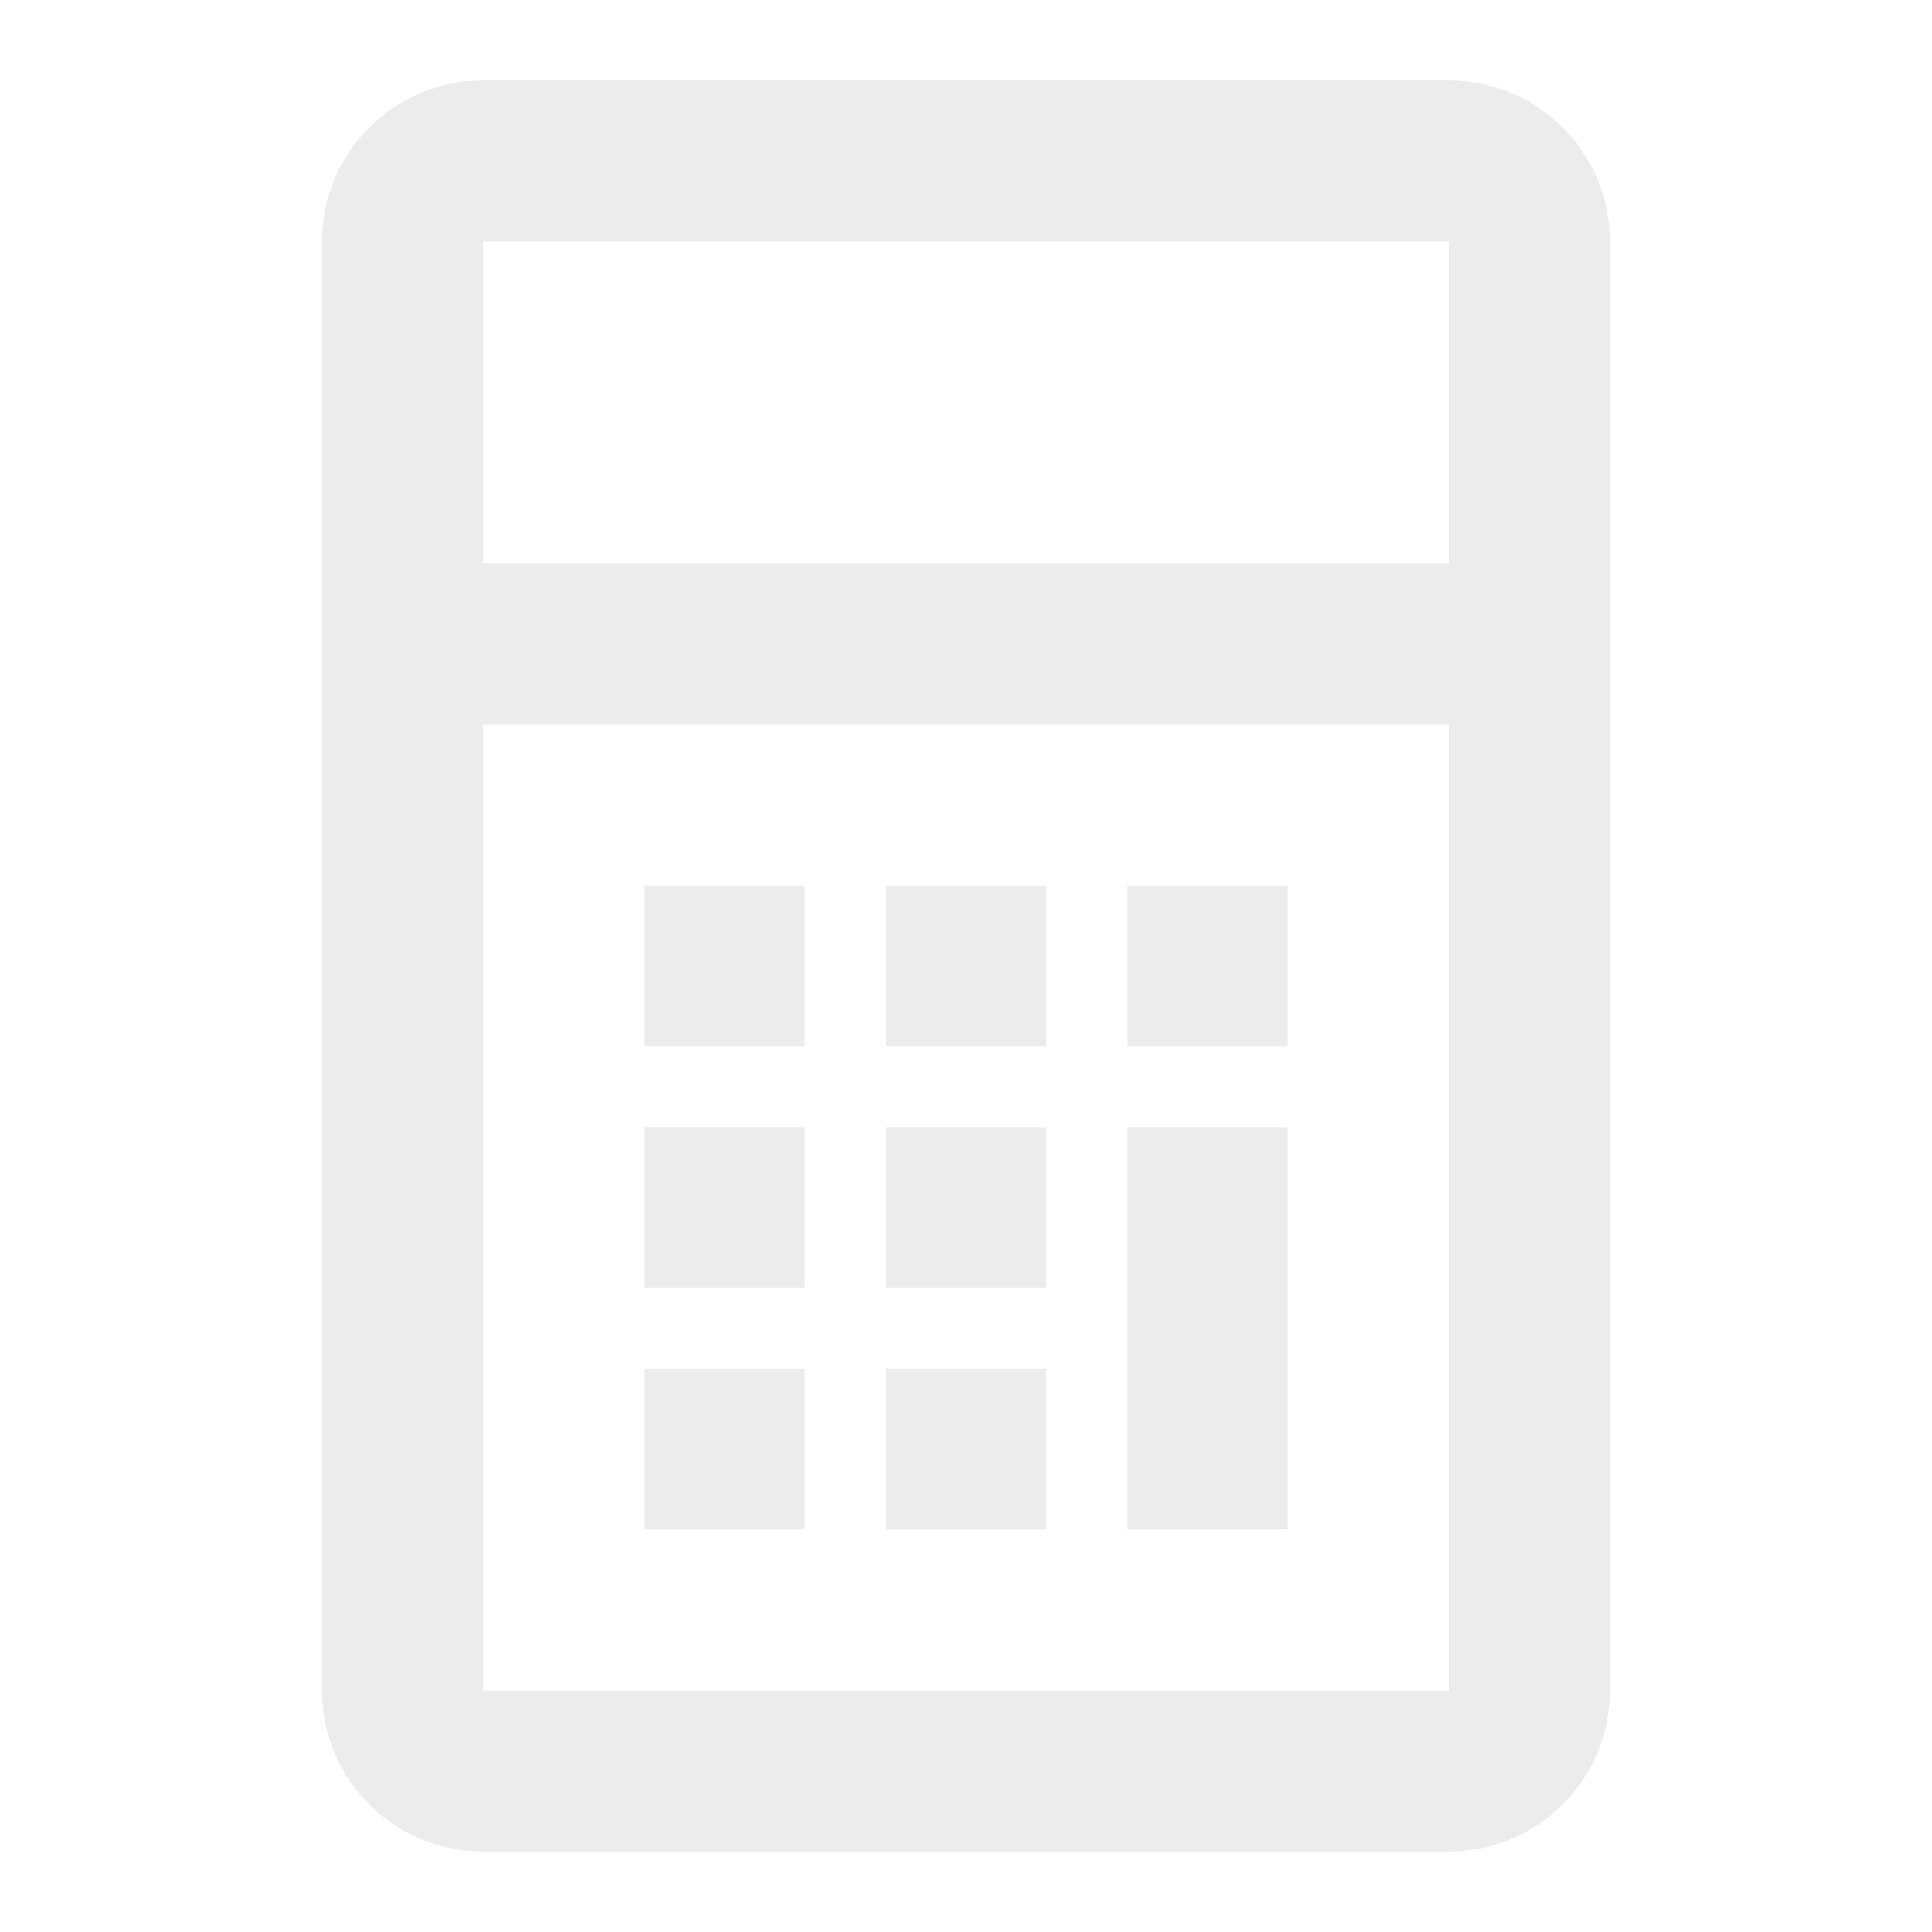
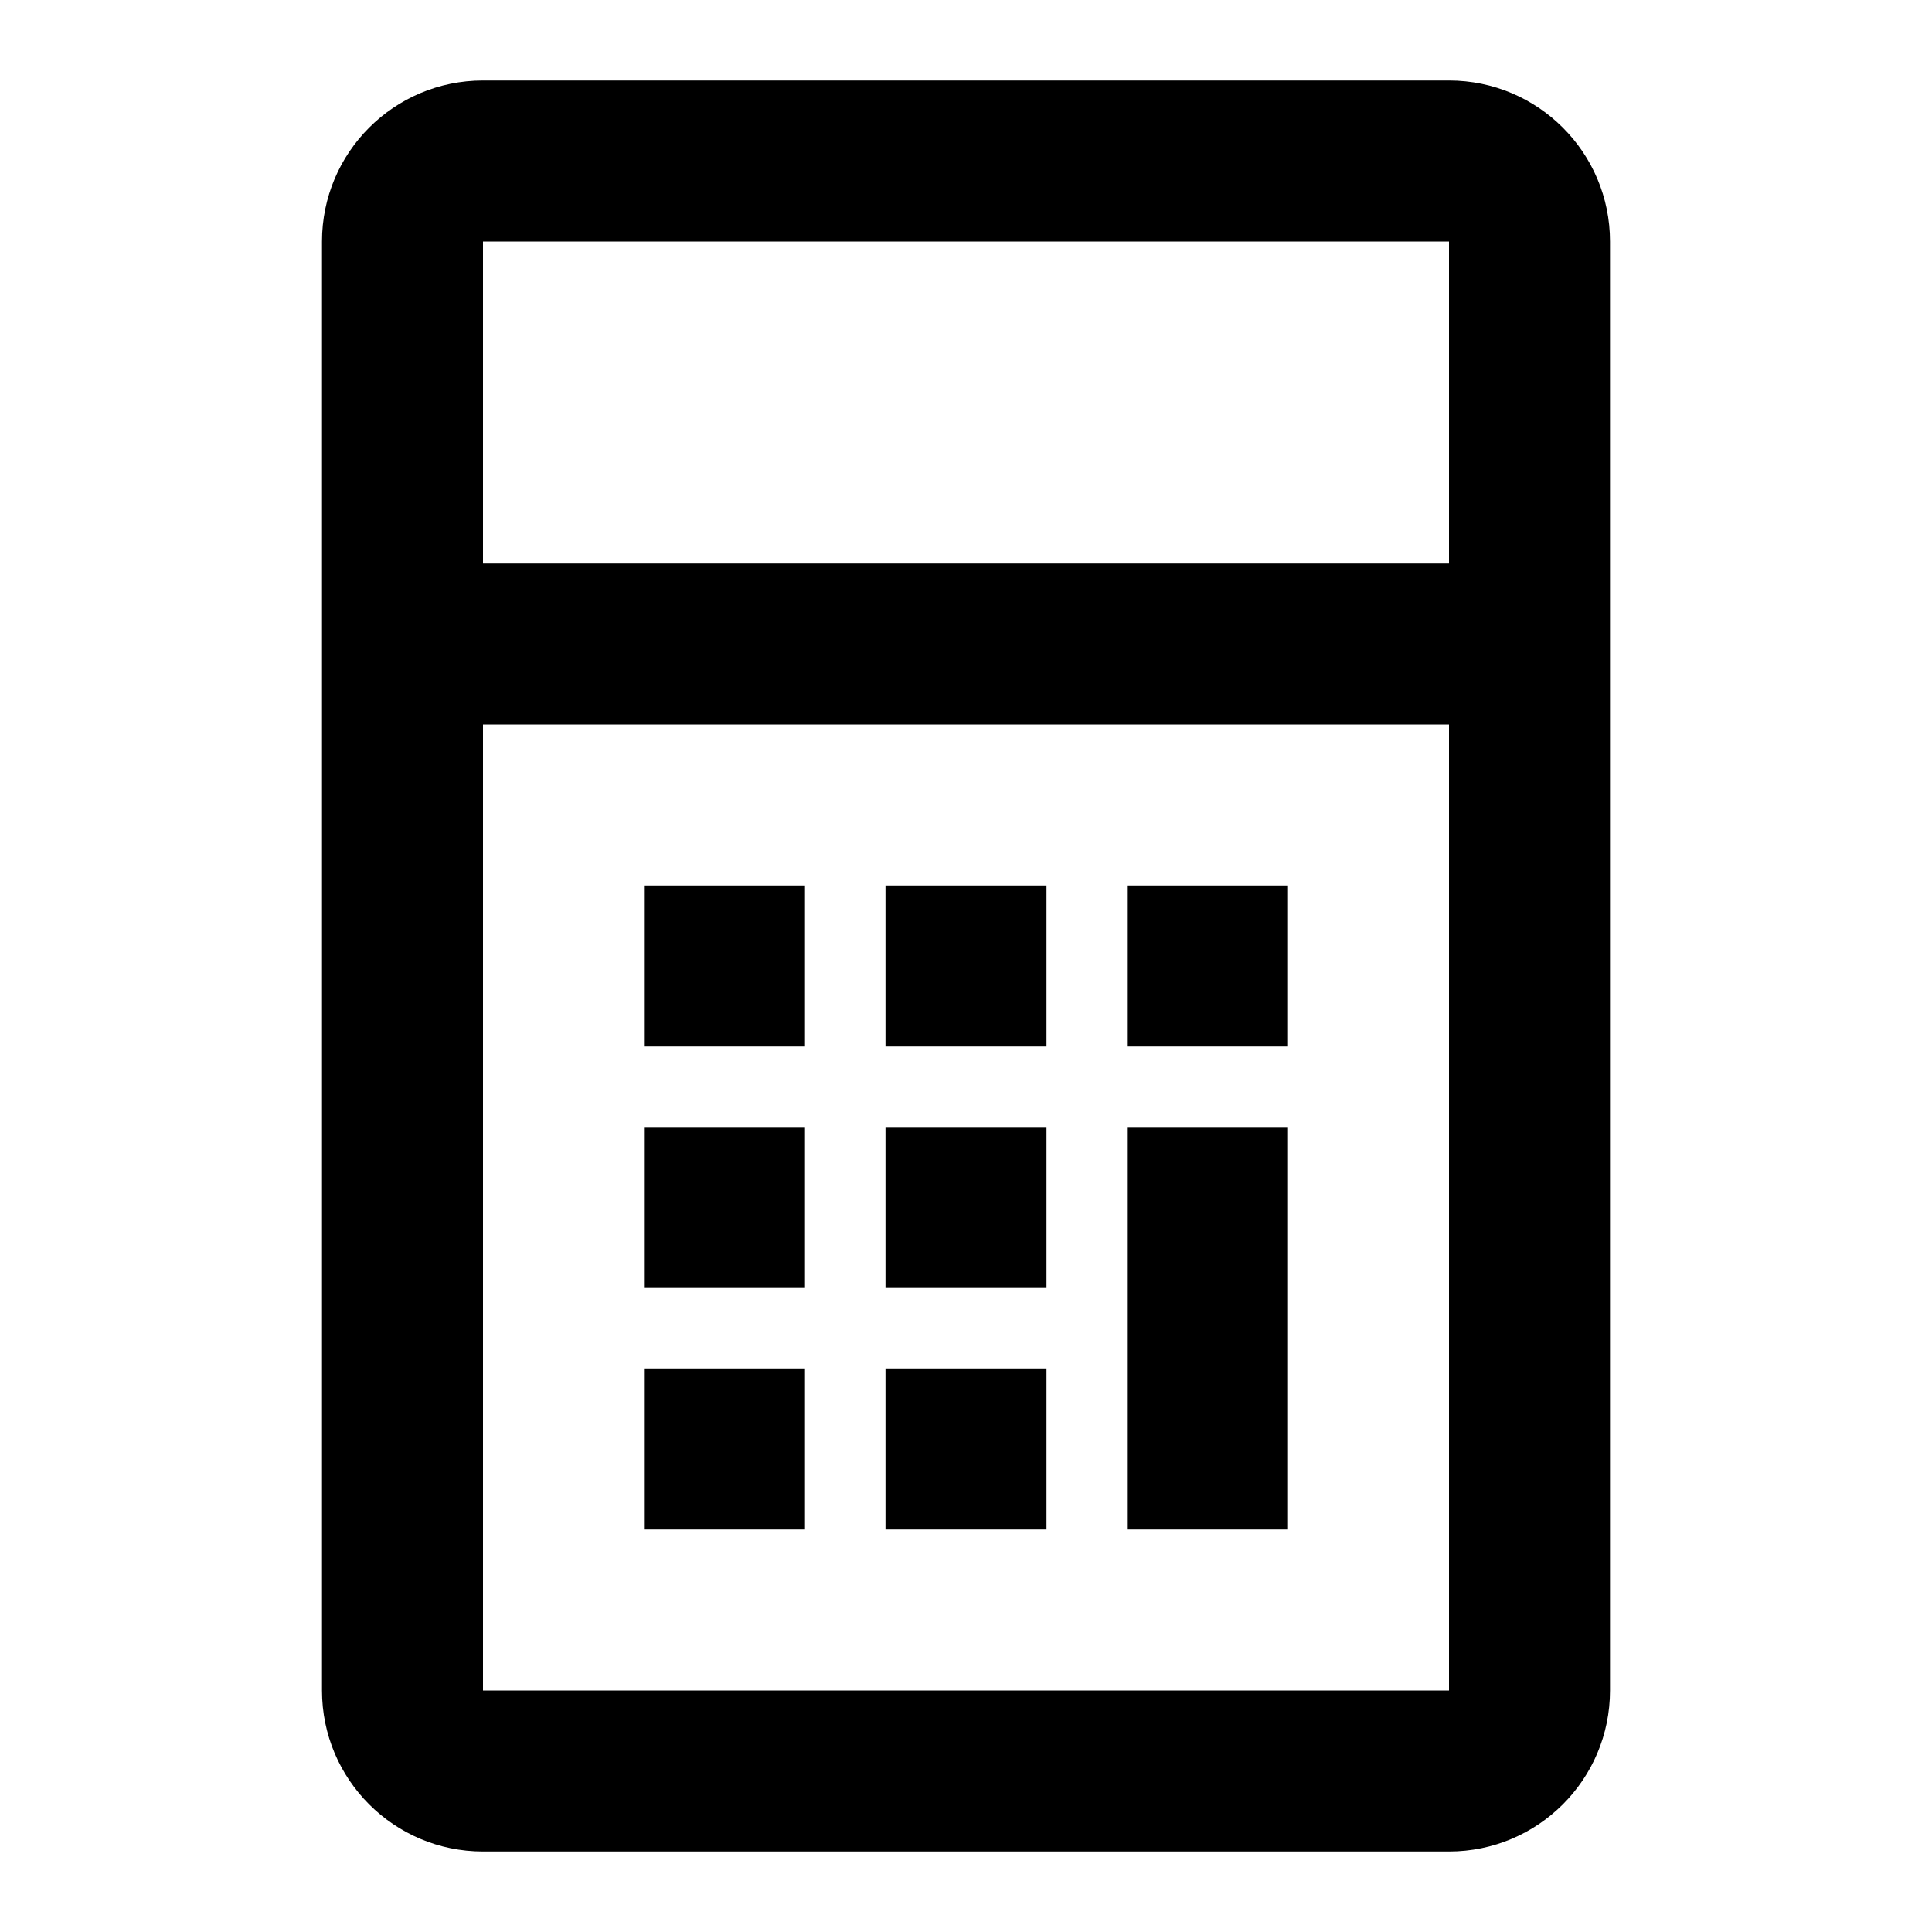
<svg xmlns="http://www.w3.org/2000/svg" width="24" height="24" viewBox="0 0 24 24" fill="current">
-   <path fill-rule="evenodd" clip-rule="evenodd" d="M18 1H6C4.895 1 4 1.895 4 3V21C4 22.105 4.895 23 6 23H18C19.105 23 20 22.105 20 21V3C20 1.895 19.105 1 18 1ZM6 7V3H18V7H6ZM6 9V21H18V9H6ZM10 19H8V17H10V19ZM11 19H13V17H11V19ZM16 19H14V16V15V14H16V15V16V19ZM8 16H10V14H8V16ZM13 16H11V14H13V16ZM10 13H8V11H10V13ZM11 13H13V11H11V13ZM16 13H14V11H16V13Z" fill="#ECECEC" />
+   <path fill-rule="evenodd" clip-rule="evenodd" d="M18 1H6C4.895 1 4 1.895 4 3V21C4 22.105 4.895 23 6 23H18C19.105 23 20 22.105 20 21V3C20 1.895 19.105 1 18 1ZM6 7V3H18V7H6ZM6 9V21H18V9H6ZM10 19H8V17H10V19ZM11 19H13V17H11V19ZM16 19H14V16V15V14H16V15V16V19ZM8 16H10V14H8V16ZM13 16H11V14H13V16ZM10 13H8V11H10V13ZM11 13H13V11H11V13ZM16 13H14V11H16V13Z" />
</svg>
